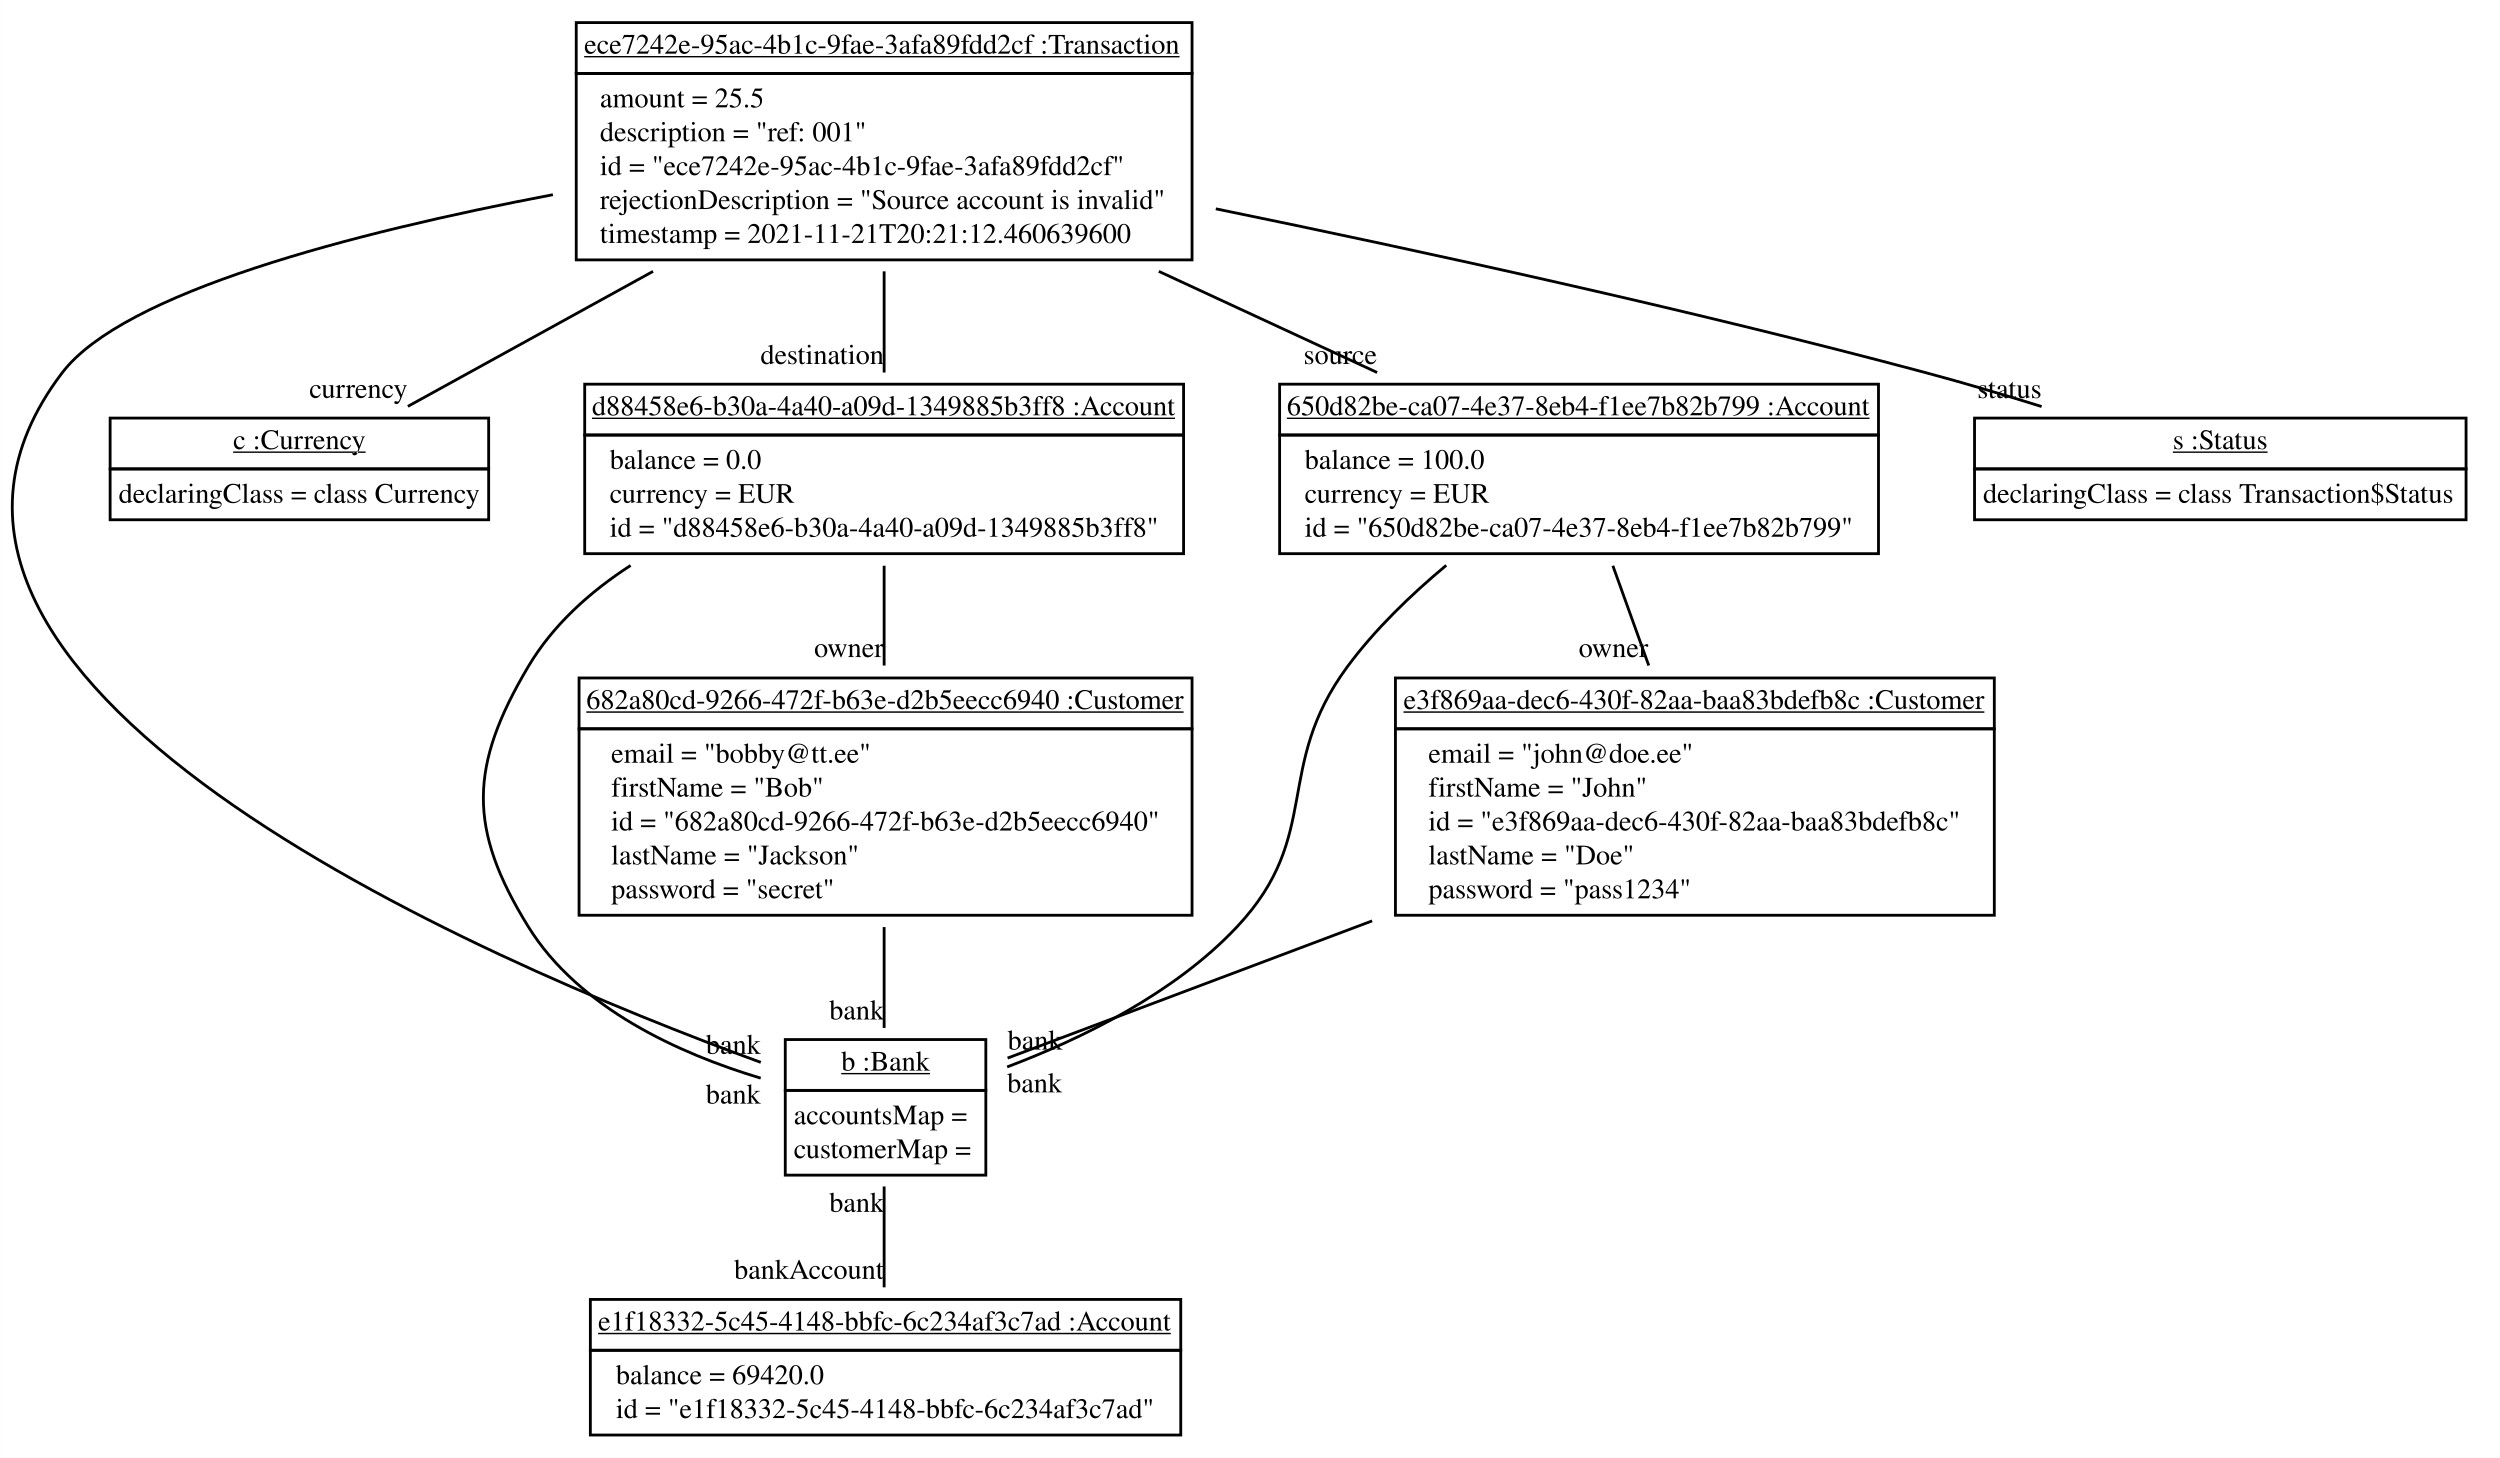
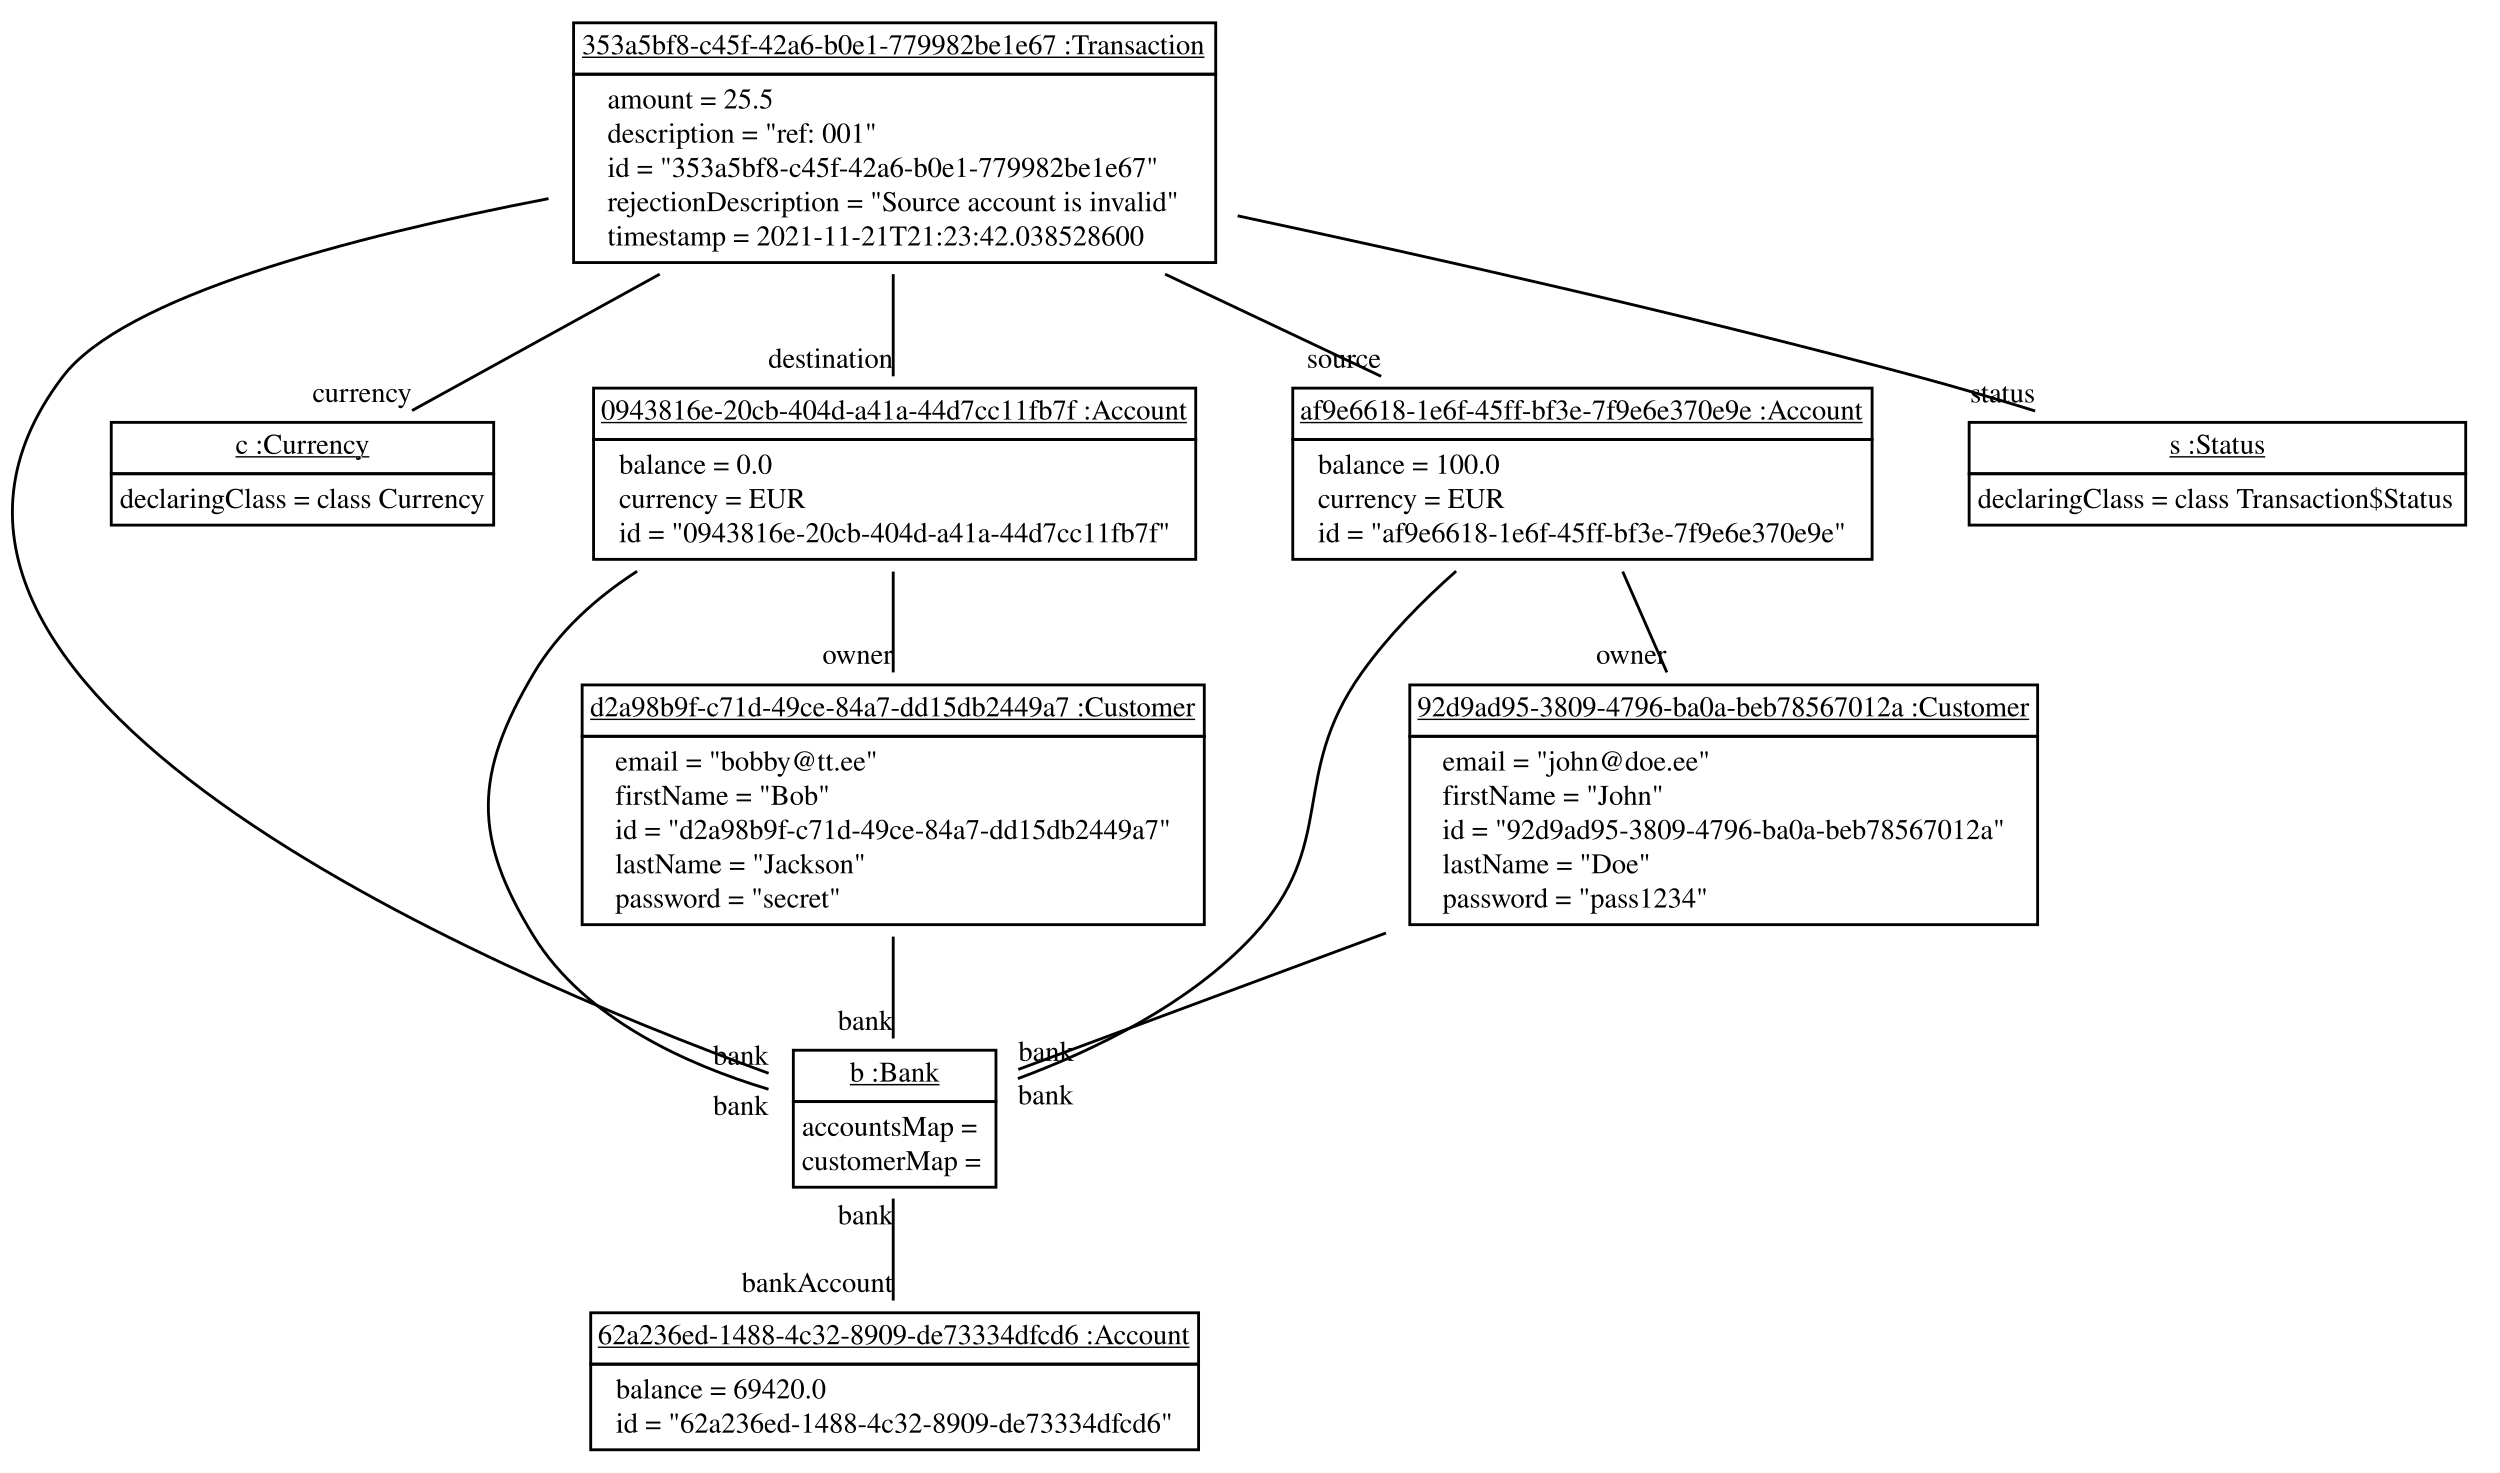
- <svg xmlns="http://www.w3.org/2000/svg" width="885px" height="516px" viewBox="0.00 0.00 884.97 516.00">
+ <svg xmlns="http://www.w3.org/2000/svg" width="876px" height="516px" viewBox="0.00 0.00 875.97 516.00">
  <g id="graph0" class="graph" transform="scale(1.0 1.0) rotate(0) translate(4 512)">
-     <polygon fill="white" stroke="transparent" points="-4,4 -4,-512 880.97,-512 880.97,4 -4,4" />
+     <polygon fill="white" stroke="transparent" points="-4,4 -4,-512 871.97,-512 871.97,4 -4,4" />
    <g id="node1" class="node">
-       <polygon fill="none" stroke="black" points="199.97,-486 199.97,-504 417.97,-504 417.97,-486 199.97,-486" />
-       <text text-anchor="start" x="202.78" y="-493" font-family="Times,serif" text-decoration="underline" font-size="10.00">ece7242e-95ac-4b1c-9fae-3afa89fdd2cf :Transaction</text>
-       <polygon fill="none" stroke="black" points="199.97,-420 199.97,-486 417.97,-486 417.97,-420 199.97,-420" />
-       <text text-anchor="start" x="208.35" y="-474" font-family="Times,serif" font-size="10.00">amount = 25.5</text>
-       <text text-anchor="start" x="208.35" y="-462" font-family="Times,serif" font-size="10.00">description = "ref: 001"</text>
-       <text text-anchor="start" x="208.35" y="-450" font-family="Times,serif" font-size="10.00">id = "ece7242e-95ac-4b1c-9fae-3afa89fdd2cf"</text>
-       <text text-anchor="start" x="208.35" y="-438" font-family="Times,serif" font-size="10.00">rejectionDescription = "Source account is invalid"</text>
-       <text text-anchor="start" x="208.35" y="-426" font-family="Times,serif" font-size="10.00">timestamp = 2021-11-21T20:21:12.460639600</text>
+       <polygon fill="none" stroke="black" points="196.97,-486 196.97,-504 421.97,-504 421.97,-486 196.97,-486" />
+       <text text-anchor="start" x="199.93" y="-493" font-family="Times,serif" text-decoration="underline" font-size="10.00">353a5bf8-c45f-42a6-b0e1-779982be1e67 :Transaction</text>
+       <polygon fill="none" stroke="black" points="196.97,-420 196.97,-486 421.97,-486 421.97,-420 196.97,-420" />
+       <text text-anchor="start" x="208.85" y="-474" font-family="Times,serif" font-size="10.00">amount = 25.5</text>
+       <text text-anchor="start" x="208.85" y="-462" font-family="Times,serif" font-size="10.00">description = "ref: 001"</text>
+       <text text-anchor="start" x="208.85" y="-450" font-family="Times,serif" font-size="10.00">id = "353a5bf8-c45f-42a6-b0e1-779982be1e67"</text>
+       <text text-anchor="start" x="208.85" y="-438" font-family="Times,serif" font-size="10.00">rejectionDescription = "Source account is invalid"</text>
+       <text text-anchor="start" x="208.85" y="-426" font-family="Times,serif" font-size="10.00">timestamp = 2021-11-21T21:23:42.038528600</text>
    </g>
    <g id="node2" class="node">
      <polygon fill="none" stroke="black" points="273.97,-126 273.97,-144 344.97,-144 344.97,-126 273.97,-126" />
      <text text-anchor="start" x="293.78" y="-133" font-family="Times,serif" text-decoration="underline" font-size="10.00">b :Bank</text>
      <polygon fill="none" stroke="black" points="273.97,-96 273.97,-126 344.97,-126 344.97,-96 273.97,-96" />
      <text text-anchor="start" x="276.97" y="-114" font-family="Times,serif" font-size="10.00">accountsMap = </text>
      <text text-anchor="start" x="276.97" y="-102" font-family="Times,serif" font-size="10.00">customerMap = </text>
    </g>
    <g id="edge1" class="edge">
-       <path fill="none" stroke="black" d="M191.71,-443.08C120.62,-429.56 39.58,-408.45 17.97,-380 -64.87,-270.94 165.43,-172.36 265.3,-135.92" />
+       <path fill="none" stroke="black" d="M188.18,-442.41C117.96,-428.86 39.23,-407.98 17.97,-380 -64.87,-270.94 165.43,-172.36 265.3,-135.92" />
      <text text-anchor="middle" x="255.58" y="-138.92" font-family="Times,serif" font-size="10.00">bank</text>
    </g>
    <g id="node3" class="node">
      <polygon fill="none" stroke="black" points="34.97,-346 34.97,-364 168.97,-364 168.97,-346 34.97,-346" />
      <text text-anchor="start" x="78.51" y="-353" font-family="Times,serif" text-decoration="underline" font-size="10.00">c :Currency</text>
      <polygon fill="none" stroke="black" points="34.97,-328 34.97,-346 168.97,-346 168.97,-328 34.97,-328" />
      <text text-anchor="start" x="37.97" y="-334" font-family="Times,serif" font-size="10.00">declaringClass = class Currency</text>
    </g>
    <g id="edge2" class="edge">
      <path fill="none" stroke="black" d="M227.16,-415.94C197.21,-399.45 164.73,-381.56 140.36,-368.14" />
      <text text-anchor="middle" x="122.87" y="-371.14" font-family="Times,serif" font-size="10.00">currency</text>
    </g>
    <g id="node4" class="node">
-       <polygon fill="none" stroke="black" points="202.97,-358 202.97,-376 414.97,-376 414.97,-358 202.97,-358" />
-       <text text-anchor="start" x="205.53" y="-365" font-family="Times,serif" text-decoration="underline" font-size="10.00">d88458e6-b30a-4a40-a09d-1349885b3ff8 :Account</text>
-       <polygon fill="none" stroke="black" points="202.97,-316 202.97,-358 414.97,-358 414.97,-316 202.97,-316" />
-       <text text-anchor="start" x="211.82" y="-346" font-family="Times,serif" font-size="10.00">balance = 0.0</text>
-       <text text-anchor="start" x="211.82" y="-334" font-family="Times,serif" font-size="10.00">currency = EUR</text>
-       <text text-anchor="start" x="211.82" y="-322" font-family="Times,serif" font-size="10.00">id = "d88458e6-b30a-4a40-a09d-1349885b3ff8"</text>
+       <polygon fill="none" stroke="black" points="203.97,-358 203.97,-376 414.97,-376 414.97,-358 203.97,-358" />
+       <text text-anchor="start" x="206.59" y="-365" font-family="Times,serif" text-decoration="underline" font-size="10.00">0943816e-20cb-404d-a41a-44d7cc11fb7f :Account</text>
+       <polygon fill="none" stroke="black" points="203.97,-316 203.97,-358 414.97,-358 414.97,-316 203.97,-316" />
+       <text text-anchor="start" x="212.88" y="-346" font-family="Times,serif" font-size="10.00">balance = 0.0</text>
+       <text text-anchor="start" x="212.88" y="-334" font-family="Times,serif" font-size="10.00">currency = EUR</text>
+       <text text-anchor="start" x="212.88" y="-322" font-family="Times,serif" font-size="10.00">id = "0943816e-20cb-404d-a41a-44d7cc11fb7f"</text>
    </g>
    <g id="edge3" class="edge">
      <path fill="none" stroke="black" d="M308.97,-415.94C308.97,-403.99 308.97,-391.31 308.97,-380.13" />
      <text text-anchor="middle" x="287.03" y="-383.13" font-family="Times,serif" font-size="10.00">destination</text>
    </g>
    <g id="node5" class="node">
-       <polygon fill="none" stroke="black" points="448.97,-358 448.97,-376 660.97,-376 660.97,-358 448.97,-358" />
-       <text text-anchor="start" x="451.54" y="-365" font-family="Times,serif" text-decoration="underline" font-size="10.00">650d82be-ca07-4e37-8eb4-f1ee7b82b799 :Account</text>
-       <polygon fill="none" stroke="black" points="448.97,-316 448.97,-358 660.97,-358 660.97,-316 448.97,-316" />
-       <text text-anchor="start" x="457.83" y="-346" font-family="Times,serif" font-size="10.00">balance = 100.0</text>
-       <text text-anchor="start" x="457.83" y="-334" font-family="Times,serif" font-size="10.00">currency = EUR</text>
-       <text text-anchor="start" x="457.83" y="-322" font-family="Times,serif" font-size="10.00">id = "650d82be-ca07-4e37-8eb4-f1ee7b82b799"</text>
+       <polygon fill="none" stroke="black" points="448.97,-358 448.97,-376 651.97,-376 651.97,-358 448.97,-358" />
+       <text text-anchor="start" x="451.5" y="-365" font-family="Times,serif" text-decoration="underline" font-size="10.00">af9e6618-1e6f-45ff-bf3e-7f9e6e370e9e :Account</text>
+       <polygon fill="none" stroke="black" points="448.97,-316 448.97,-358 651.97,-358 651.97,-316 448.97,-316" />
+       <text text-anchor="start" x="457.78" y="-346" font-family="Times,serif" font-size="10.00">balance = 100.0</text>
+       <text text-anchor="start" x="457.78" y="-334" font-family="Times,serif" font-size="10.00">currency = EUR</text>
+       <text text-anchor="start" x="457.78" y="-322" font-family="Times,serif" font-size="10.00">id = "af9e6618-1e6f-45ff-bf3e-7f9e6e370e9e"</text>
    </g>
    <g id="edge4" class="edge">
-       <path fill="none" stroke="black" d="M406.2,-415.94C431.98,-403.99 459.35,-391.31 483.49,-380.13" />
-       <text text-anchor="middle" x="470.44" y="-383.13" font-family="Times,serif" font-size="10.00">source</text>
+       <path fill="none" stroke="black" d="M404.22,-415.94C429.48,-403.99 456.3,-391.31 479.94,-380.13" />
+       <text text-anchor="middle" x="466.89" y="-383.13" font-family="Times,serif" font-size="10.00">source</text>
    </g>
    <g id="node6" class="node">
-       <polygon fill="none" stroke="black" points="694.97,-346 694.97,-364 868.97,-364 868.97,-346 694.97,-346" />
-       <text text-anchor="start" x="765.17" y="-353" font-family="Times,serif" text-decoration="underline" font-size="10.00">s :Status</text>
-       <polygon fill="none" stroke="black" points="694.97,-328 694.97,-346 868.97,-346 868.97,-328 694.97,-328" />
-       <text text-anchor="start" x="697.97" y="-334" font-family="Times,serif" font-size="10.00">declaringClass = class Transaction$Status</text>
+       <polygon fill="none" stroke="black" points="685.97,-346 685.97,-364 859.97,-364 859.97,-346 685.97,-346" />
+       <text text-anchor="start" x="756.17" y="-353" font-family="Times,serif" text-decoration="underline" font-size="10.00">s :Status</text>
+       <polygon fill="none" stroke="black" points="685.97,-328 685.97,-346 859.97,-346 859.97,-328 685.97,-328" />
+       <text text-anchor="start" x="688.97" y="-334" font-family="Times,serif" font-size="10.00">declaringClass = class Transaction$Status</text>
    </g>
    <g id="edge5" class="edge">
-       <path fill="none" stroke="black" d="M426.38,-438.08C499.21,-423.15 594.5,-402.35 677.97,-380 691.24,-376.45 705.33,-372.26 718.72,-368.08" />
-       <text text-anchor="middle" x="707.33" y="-371.08" font-family="Times,serif" font-size="10.00">status</text>
+       <path fill="none" stroke="black" d="M429.66,-436.37C499.61,-421.45 589.16,-401.24 667.97,-380 681.35,-376.4 695.57,-372.19 709.09,-368" />
+       <text text-anchor="middle" x="697.7" y="-371" font-family="Times,serif" font-size="10.00">status</text>
    </g>
    <g id="node7" class="node">
-       <polygon fill="none" stroke="black" points="204.97,-34 204.97,-52 413.97,-52 413.97,-34 204.97,-34" />
-       <text text-anchor="start" x="207.71" y="-41" font-family="Times,serif" text-decoration="underline" font-size="10.00">e1f18332-5c45-4148-bbfc-6c234af3c7ad :Account</text>
-       <polygon fill="none" stroke="black" points="204.97,-4 204.97,-34 413.97,-34 413.97,-4 204.97,-4" />
-       <text text-anchor="start" x="214" y="-22" font-family="Times,serif" font-size="10.00">balance = 69420.0</text>
-       <text text-anchor="start" x="214" y="-10" font-family="Times,serif" font-size="10.00">id = "e1f18332-5c45-4148-bbfc-6c234af3c7ad"</text>
+       <polygon fill="none" stroke="black" points="202.97,-34 202.97,-52 415.97,-52 415.97,-34 202.97,-34" />
+       <text text-anchor="start" x="205.48" y="-41" font-family="Times,serif" text-decoration="underline" font-size="10.00">62a236ed-1488-4c32-8909-de73334dfcd6 :Account</text>
+       <polygon fill="none" stroke="black" points="202.97,-4 202.97,-34 415.97,-34 415.97,-4 202.97,-4" />
+       <text text-anchor="start" x="211.77" y="-22" font-family="Times,serif" font-size="10.00">balance = 69420.0</text>
+       <text text-anchor="start" x="211.77" y="-10" font-family="Times,serif" font-size="10.00">id = "62a236ed-1488-4c32-8909-de73334dfcd6"</text>
    </g>
    <g id="edge6" class="edge">
      <path fill="none" stroke="black" d="M308.97,-92C308.97,-80.71 308.97,-67.61 308.97,-56.29" />
      <text text-anchor="middle" x="282.32" y="-59.29" font-family="Times,serif" font-size="10.00">bankAccount</text>
      <text text-anchor="middle" x="299.25" y="-83" font-family="Times,serif" font-size="10.00">bank</text>
    </g>
    <g id="edge7" class="edge">
      <path fill="none" stroke="black" d="M219.22,-311.83C204.75,-302.47 191.68,-290.7 182.97,-276 162.13,-240.82 161.48,-218.78 182.97,-184 200.85,-155.08 236.46,-138.99 265.27,-130.33" />
      <text text-anchor="middle" x="255.55" y="-121.33" font-family="Times,serif" font-size="10.00">bank</text>
    </g>
    <g id="node8" class="node">
-       <polygon fill="none" stroke="black" points="200.97,-254 200.97,-272 417.97,-272 417.97,-254 200.97,-254" />
-       <text text-anchor="start" x="203.53" y="-261" font-family="Times,serif" text-decoration="underline" font-size="10.00">682a80cd-9266-472f-b63e-d2b5eecc6940 :Customer</text>
-       <polygon fill="none" stroke="black" points="200.97,-188 200.97,-254 417.97,-254 417.97,-188 200.97,-188" />
-       <text text-anchor="start" x="212.33" y="-242" font-family="Times,serif" font-size="10.00">email = "bobby@tt.ee"</text>
-       <text text-anchor="start" x="212.33" y="-230" font-family="Times,serif" font-size="10.00">firstName = "Bob"</text>
-       <text text-anchor="start" x="212.33" y="-218" font-family="Times,serif" font-size="10.00">id = "682a80cd-9266-472f-b63e-d2b5eecc6940"</text>
-       <text text-anchor="start" x="212.33" y="-206" font-family="Times,serif" font-size="10.00">lastName = "Jackson"</text>
-       <text text-anchor="start" x="212.33" y="-194" font-family="Times,serif" font-size="10.00">password = "secret"</text>
+       <polygon fill="none" stroke="black" points="199.97,-254 199.97,-272 417.97,-272 417.97,-254 199.97,-254" />
+       <text text-anchor="start" x="202.75" y="-261" font-family="Times,serif" text-decoration="underline" font-size="10.00">d2a98b9f-c71d-49ce-84a7-dd15db2449a7 :Customer</text>
+       <polygon fill="none" stroke="black" points="199.97,-188 199.97,-254 417.97,-254 417.97,-188 199.97,-188" />
+       <text text-anchor="start" x="211.55" y="-242" font-family="Times,serif" font-size="10.00">email = "bobby@tt.ee"</text>
+       <text text-anchor="start" x="211.55" y="-230" font-family="Times,serif" font-size="10.00">firstName = "Bob"</text>
+       <text text-anchor="start" x="211.55" y="-218" font-family="Times,serif" font-size="10.00">id = "d2a98b9f-c71d-49ce-84a7-dd15db2449a7"</text>
+       <text text-anchor="start" x="211.55" y="-206" font-family="Times,serif" font-size="10.00">lastName = "Jackson"</text>
+       <text text-anchor="start" x="211.55" y="-194" font-family="Times,serif" font-size="10.00">password = "secret"</text>
    </g>
    <g id="edge8" class="edge">
      <path fill="none" stroke="black" d="M308.97,-311.72C308.97,-300.68 308.97,-288.19 308.97,-276.4" />
      <text text-anchor="middle" x="296.48" y="-279.4" font-family="Times,serif" font-size="10.00">owner</text>
    </g>
    <g id="edge9" class="edge">
-       <path fill="none" stroke="black" d="M507.95,-311.87C495.43,-301.44 482.7,-289.17 472.97,-276 446.59,-240.28 464.33,-216.42 433.97,-184 411.88,-160.4 379.01,-144.32 352.52,-134.31" />
-       <text text-anchor="middle" x="362.23" y="-125.31" font-family="Times,serif" font-size="10.00">bank</text>
+       <path fill="none" stroke="black" d="M506.2,-311.87C494.32,-301.35 482.2,-289.04 472.97,-276 447.42,-239.89 465.11,-216.39 434.97,-184 412.73,-160.1 379.42,-143.99 352.64,-134.05" />
+       <text text-anchor="middle" x="362.36" y="-125.05" font-family="Times,serif" font-size="10.00">bank</text>
    </g>
    <g id="node9" class="node">
-       <polygon fill="none" stroke="black" points="489.97,-254 489.97,-272 701.97,-272 701.97,-254 489.97,-254" />
-       <text text-anchor="start" x="492.83" y="-261" font-family="Times,serif" text-decoration="underline" font-size="10.00">e3f869aa-dec6-430f-82aa-baa83bdefb8c :Customer</text>
-       <polygon fill="none" stroke="black" points="489.97,-188 489.97,-254 701.97,-254 701.97,-188 489.97,-188" />
-       <text text-anchor="start" x="501.62" y="-242" font-family="Times,serif" font-size="10.00">email = "john@doe.ee"</text>
-       <text text-anchor="start" x="501.62" y="-230" font-family="Times,serif" font-size="10.00">firstName = "John"</text>
-       <text text-anchor="start" x="501.62" y="-218" font-family="Times,serif" font-size="10.00">id = "e3f869aa-dec6-430f-82aa-baa83bdefb8c"</text>
-       <text text-anchor="start" x="501.62" y="-206" font-family="Times,serif" font-size="10.00">lastName = "Doe"</text>
-       <text text-anchor="start" x="501.62" y="-194" font-family="Times,serif" font-size="10.00">password = "pass1234"</text>
+       <polygon fill="none" stroke="black" points="489.97,-254 489.97,-272 709.97,-272 709.97,-254 489.97,-254" />
+       <text text-anchor="start" x="492.64" y="-261" font-family="Times,serif" text-decoration="underline" font-size="10.00">92d9ad95-3809-4796-ba0a-beb78567012a :Customer</text>
+       <polygon fill="none" stroke="black" points="489.97,-188 489.97,-254 709.97,-254 709.97,-188 489.97,-188" />
+       <text text-anchor="start" x="501.43" y="-242" font-family="Times,serif" font-size="10.00">email = "john@doe.ee"</text>
+       <text text-anchor="start" x="501.43" y="-230" font-family="Times,serif" font-size="10.00">firstName = "John"</text>
+       <text text-anchor="start" x="501.43" y="-218" font-family="Times,serif" font-size="10.00">id = "92d9ad95-3809-4796-ba0a-beb78567012a"</text>
+       <text text-anchor="start" x="501.43" y="-206" font-family="Times,serif" font-size="10.00">lastName = "Doe"</text>
+       <text text-anchor="start" x="501.43" y="-194" font-family="Times,serif" font-size="10.00">password = "pass1234"</text>
    </g>
    <g id="edge10" class="edge">
-       <path fill="none" stroke="black" d="M566.94,-311.72C570.91,-300.68 575.4,-288.19 579.65,-276.4" />
-       <text text-anchor="middle" x="567.15" y="-279.4" font-family="Times,serif" font-size="10.00">owner</text>
+       <path fill="none" stroke="black" d="M564.57,-311.72C569.41,-300.68 574.89,-288.19 580.06,-276.4" />
+       <text text-anchor="middle" x="567.57" y="-279.4" font-family="Times,serif" font-size="10.00">owner</text>
    </g>
    <g id="edge11" class="edge">
      <path fill="none" stroke="black" d="M308.97,-183.82C308.97,-171.69 308.97,-158.94 308.97,-148.12" />
      <text text-anchor="middle" x="299.25" y="-151.12" font-family="Times,serif" font-size="10.00">bank</text>
    </g>
    <g id="edge12" class="edge">
-       <path fill="none" stroke="black" d="M481.72,-186.01C436.39,-168.95 386.99,-150.36 352.67,-137.44" />
-       <text text-anchor="middle" x="362.39" y="-140.44" font-family="Times,serif" font-size="10.00">bank</text>
+       <path fill="none" stroke="black" d="M481.61,-185.07C436.14,-168.19 387,-149.96 352.81,-137.27" />
+       <text text-anchor="middle" x="362.53" y="-140.27" font-family="Times,serif" font-size="10.00">bank</text>
    </g>
  </g>
</svg>
